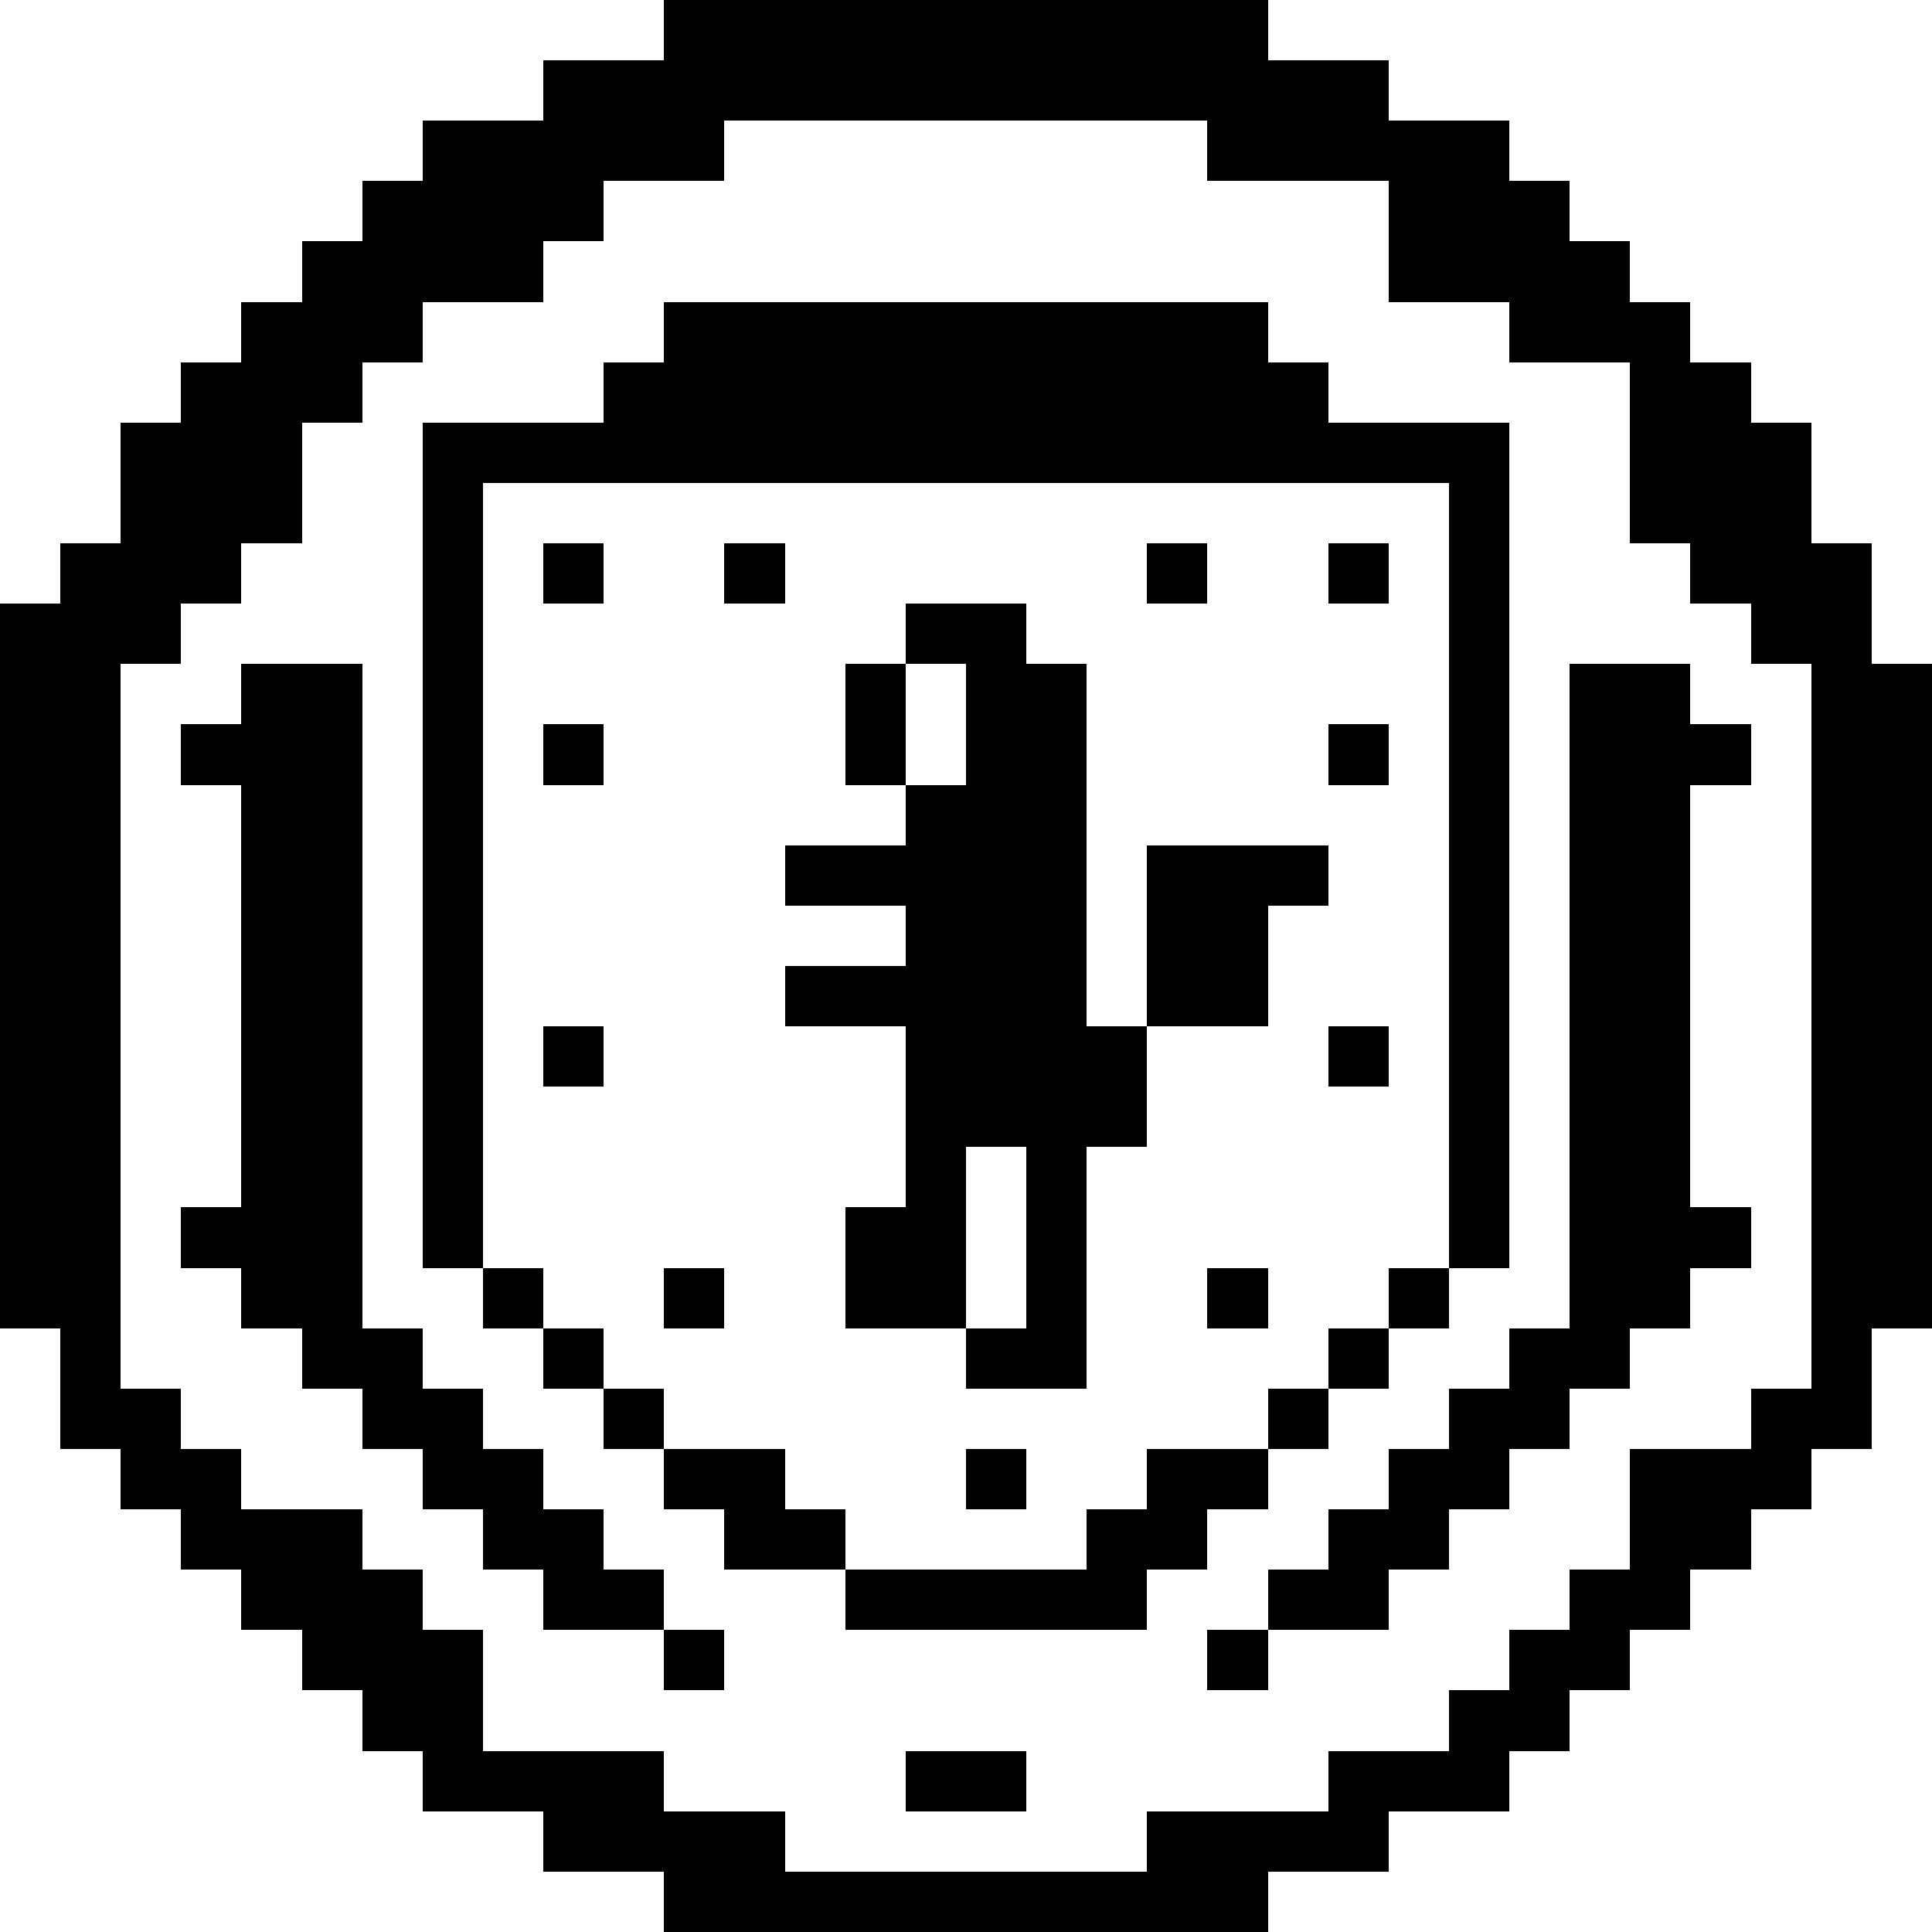
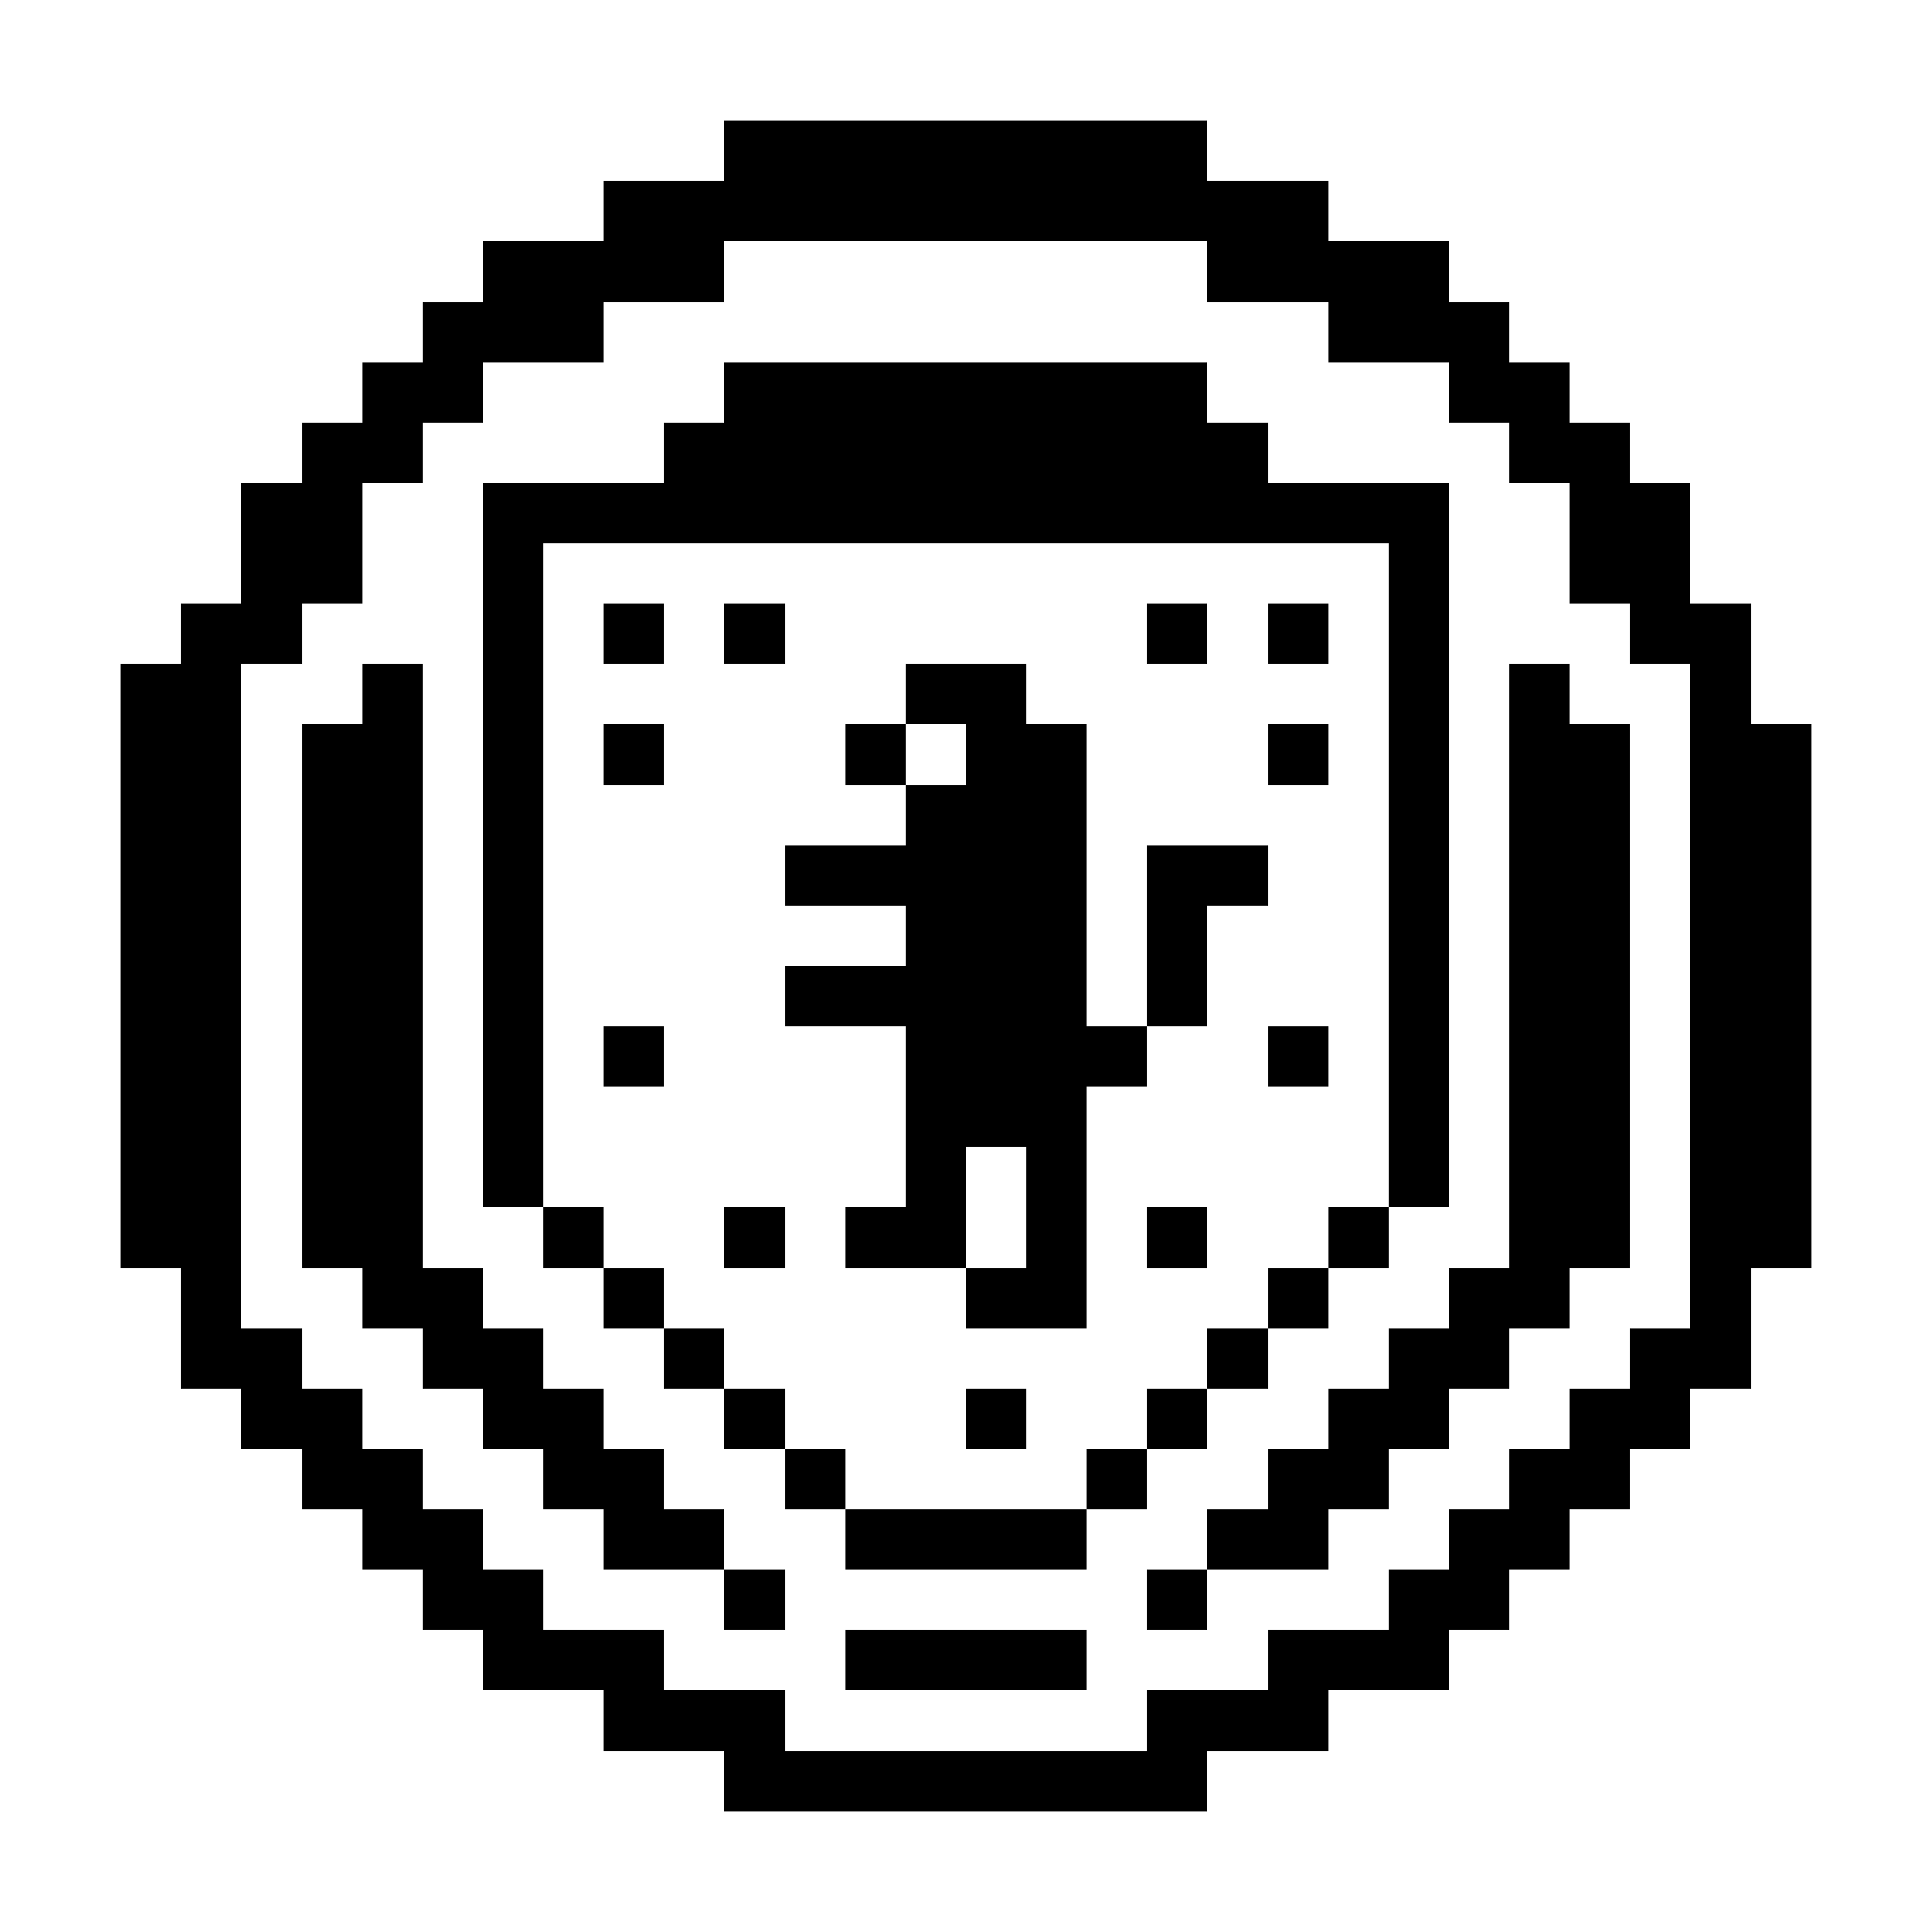
<svg xmlns="http://www.w3.org/2000/svg" viewBox="0 0 32 32" shape-rendering="crispEdges" fill="#000000">
-   <rect x="11" y="0" width="1" height="1" />
-   <rect x="12" y="0" width="1" height="1" />
-   <rect x="13" y="0" width="1" height="1" />
-   <rect x="14" y="0" width="1" height="1" />
-   <rect x="15" y="0" width="1" height="1" />
-   <rect x="16" y="0" width="1" height="1" />
-   <rect x="17" y="0" width="1" height="1" />
-   <rect x="18" y="0" width="1" height="1" />
-   <rect x="19" y="0" width="1" height="1" />
-   <rect x="20" y="0" width="1" height="1" />
-   <rect x="9" y="1" width="1" height="1" />
-   <rect x="10" y="1" width="1" height="1" />
-   <rect x="11" y="1" width="1" height="1" />
-   <rect x="12" y="1" width="1" height="1" />
-   <rect x="13" y="1" width="1" height="1" />
-   <rect x="14" y="1" width="1" height="1" />
-   <rect x="15" y="1" width="1" height="1" />
-   <rect x="16" y="1" width="1" height="1" />
-   <rect x="17" y="1" width="1" height="1" />
-   <rect x="18" y="1" width="1" height="1" />
-   <rect x="19" y="1" width="1" height="1" />
-   <rect x="20" y="1" width="1" height="1" />
-   <rect x="21" y="1" width="1" height="1" />
-   <rect x="22" y="1" width="1" height="1" />
-   <rect x="7" y="2" width="1" height="1" />
-   <rect x="8" y="2" width="1" height="1" />
-   <rect x="9" y="2" width="1" height="1" />
-   <rect x="10" y="2" width="1" height="1" />
-   <rect x="11" y="2" width="1" height="1" />
-   <rect x="20" y="2" width="1" height="1" />
-   <rect x="21" y="2" width="1" height="1" />
-   <rect x="22" y="2" width="1" height="1" />
-   <rect x="23" y="2" width="1" height="1" />
-   <rect x="24" y="2" width="1" height="1" />
-   <rect x="6" y="3" width="1" height="1" />
-   <rect x="7" y="3" width="1" height="1" />
-   <rect x="8" y="3" width="1" height="1" />
-   <rect x="9" y="3" width="1" height="1" />
-   <rect x="23" y="3" width="1" height="1" />
-   <rect x="24" y="3" width="1" height="1" />
-   <rect x="25" y="3" width="1" height="1" />
-   <rect x="5" y="4" width="1" height="1" />
-   <rect x="6" y="4" width="1" height="1" />
-   <rect x="7" y="4" width="1" height="1" />
-   <rect x="8" y="4" width="1" height="1" />
-   <rect x="23" y="4" width="1" height="1" />
-   <rect x="24" y="4" width="1" height="1" />
-   <rect x="25" y="4" width="1" height="1" />
-   <rect x="26" y="4" width="1" height="1" />
-   <rect x="4" y="5" width="1" height="1" />
-   <rect x="5" y="5" width="1" height="1" />
-   <rect x="6" y="5" width="1" height="1" />
-   <rect x="11" y="5" width="1" height="1" />
-   <rect x="12" y="5" width="1" height="1" />
-   <rect x="13" y="5" width="1" height="1" />
-   <rect x="14" y="5" width="1" height="1" />
-   <rect x="15" y="5" width="1" height="1" />
-   <rect x="16" y="5" width="1" height="1" />
-   <rect x="17" y="5" width="1" height="1" />
-   <rect x="18" y="5" width="1" height="1" />
-   <rect x="19" y="5" width="1" height="1" />
-   <rect x="20" y="5" width="1" height="1" />
-   <rect x="25" y="5" width="1" height="1" />
-   <rect x="26" y="5" width="1" height="1" />
-   <rect x="27" y="5" width="1" height="1" />
-   <rect x="3" y="6" width="1" height="1" />
-   <rect x="4" y="6" width="1" height="1" />
-   <rect x="5" y="6" width="1" height="1" />
-   <rect x="10" y="6" width="1" height="1" />
-   <rect x="11" y="6" width="1" height="1" />
-   <rect x="12" y="6" width="1" height="1" />
-   <rect x="13" y="6" width="1" height="1" />
-   <rect x="14" y="6" width="1" height="1" />
-   <rect x="15" y="6" width="1" height="1" />
-   <rect x="16" y="6" width="1" height="1" />
-   <rect x="17" y="6" width="1" height="1" />
-   <rect x="18" y="6" width="1" height="1" />
-   <rect x="19" y="6" width="1" height="1" />
-   <rect x="20" y="6" width="1" height="1" />
-   <rect x="21" y="6" width="1" height="1" />
-   <rect x="27" y="6" width="1" height="1" />
-   <rect x="28" y="6" width="1" height="1" />
-   <rect x="2" y="7" width="1" height="1" />
-   <rect x="3" y="7" width="1" height="1" />
-   <rect x="4" y="7" width="1" height="1" />
-   <rect x="7" y="7" width="1" height="1" />
-   <rect x="8" y="7" width="1" height="1" />
-   <rect x="9" y="7" width="1" height="1" />
-   <rect x="10" y="7" width="1" height="1" />
-   <rect x="11" y="7" width="1" height="1" />
-   <rect x="12" y="7" width="1" height="1" />
-   <rect x="13" y="7" width="1" height="1" />
-   <rect x="14" y="7" width="1" height="1" />
-   <rect x="15" y="7" width="1" height="1" />
-   <rect x="16" y="7" width="1" height="1" />
-   <rect x="17" y="7" width="1" height="1" />
-   <rect x="18" y="7" width="1" height="1" />
-   <rect x="19" y="7" width="1" height="1" />
-   <rect x="20" y="7" width="1" height="1" />
-   <rect x="21" y="7" width="1" height="1" />
-   <rect x="22" y="7" width="1" height="1" />
-   <rect x="23" y="7" width="1" height="1" />
-   <rect x="24" y="7" width="1" height="1" />
-   <rect x="27" y="7" width="1" height="1" />
-   <rect x="28" y="7" width="1" height="1" />
-   <rect x="29" y="7" width="1" height="1" />
-   <rect x="2" y="8" width="1" height="1" />
-   <rect x="3" y="8" width="1" height="1" />
-   <rect x="4" y="8" width="1" height="1" />
-   <rect x="7" y="8" width="1" height="1" />
-   <rect x="24" y="8" width="1" height="1" />
-   <rect x="27" y="8" width="1" height="1" />
-   <rect x="28" y="8" width="1" height="1" />
-   <rect x="29" y="8" width="1" height="1" />
-   <rect x="1" y="9" width="1" height="1" />
-   <rect x="2" y="9" width="1" height="1" />
-   <rect x="3" y="9" width="1" height="1" />
-   <rect x="7" y="9" width="1" height="1" />
-   <rect x="9" y="9" width="1" height="1" />
-   <rect x="12" y="9" width="1" height="1" />
-   <rect x="19" y="9" width="1" height="1" />
-   <rect x="22" y="9" width="1" height="1" />
-   <rect x="24" y="9" width="1" height="1" />
-   <rect x="28" y="9" width="1" height="1" />
-   <rect x="29" y="9" width="1" height="1" />
-   <rect x="30" y="9" width="1" height="1" />
-   <rect x="0" y="10" width="1" height="1" />
-   <rect x="1" y="10" width="1" height="1" />
-   <rect x="2" y="10" width="1" height="1" />
-   <rect x="7" y="10" width="1" height="1" />
-   <rect x="15" y="10" width="1" height="1" />
-   <rect x="16" y="10" width="1" height="1" />
-   <rect x="24" y="10" width="1" height="1" />
-   <rect x="29" y="10" width="1" height="1" />
-   <rect x="30" y="10" width="1" height="1" />
-   <rect x="0" y="11" width="1" height="1" />
-   <rect x="1" y="11" width="1" height="1" />
-   <rect x="4" y="11" width="1" height="1" />
-   <rect x="5" y="11" width="1" height="1" />
-   <rect x="7" y="11" width="1" height="1" />
-   <rect x="14" y="11" width="1" height="1" />
-   <rect x="16" y="11" width="1" height="1" />
-   <rect x="17" y="11" width="1" height="1" />
-   <rect x="24" y="11" width="1" height="1" />
-   <rect x="26" y="11" width="1" height="1" />
-   <rect x="27" y="11" width="1" height="1" />
-   <rect x="30" y="11" width="1" height="1" />
-   <rect x="31" y="11" width="1" height="1" />
-   <rect x="0" y="12" width="1" height="1" />
-   <rect x="1" y="12" width="1" height="1" />
-   <rect x="3" y="12" width="1" height="1" />
-   <rect x="4" y="12" width="1" height="1" />
-   <rect x="5" y="12" width="1" height="1" />
-   <rect x="7" y="12" width="1" height="1" />
-   <rect x="9" y="12" width="1" height="1" />
+   <rect x="12" y="2" width="8" height="1" />
+   <rect x="10" y="3" width="12" height="1" />
+   <rect x="8" y="4" width="4" height="1" />
+   <rect x="20" y="4" width="4" height="1" />
+   <rect x="7" y="5" width="3" height="1" />
+   <rect x="22" y="5" width="3" height="1" />
+   <rect x="6" y="6" width="2" height="1" />
+   <rect x="12" y="6" width="8" height="1" />
+   <rect x="24" y="6" width="2" height="1" />
+   <rect x="5" y="7" width="2" height="1" />
+   <rect x="11" y="7" width="10" height="1" />
+   <rect x="25" y="7" width="2" height="1" />
+   <rect x="4" y="8" width="2" height="1" />
+   <rect x="8" y="8" width="16" height="1" />
+   <rect x="26" y="8" width="2" height="1" />
+   <rect x="4" y="9" width="2" height="1" />
+   <rect x="8" y="9" width="1" height="1" />
+   <rect x="23" y="9" width="1" height="1" />
+   <rect x="26" y="9" width="2" height="1" />
+   <rect x="3" y="10" width="2" height="1" />
+   <rect x="8" y="10" width="1" height="1" />
+   <rect x="10" y="10" width="1" height="1" />
+   <rect x="12" y="10" width="1" height="1" />
+   <rect x="19" y="10" width="1" height="1" />
+   <rect x="21" y="10" width="1" height="1" />
+   <rect x="23" y="10" width="1" height="1" />
+   <rect x="27" y="10" width="2" height="1" />
+   <rect x="2" y="11" width="2" height="1" />
+   <rect x="6" y="11" width="1" height="1" />
+   <rect x="8" y="11" width="1" height="1" />
+   <rect x="15" y="11" width="2" height="1" />
+   <rect x="23" y="11" width="1" height="1" />
+   <rect x="25" y="11" width="1" height="1" />
+   <rect x="28" y="11" width="1" height="1" />
+   <rect x="2" y="12" width="2" height="1" />
+   <rect x="5" y="12" width="2" height="1" />
+   <rect x="8" y="12" width="1" height="1" />
+   <rect x="10" y="12" width="1" height="1" />
  <rect x="14" y="12" width="1" height="1" />
-   <rect x="16" y="12" width="1" height="1" />
-   <rect x="17" y="12" width="1" height="1" />
-   <rect x="22" y="12" width="1" height="1" />
-   <rect x="24" y="12" width="1" height="1" />
-   <rect x="26" y="12" width="1" height="1" />
-   <rect x="27" y="12" width="1" height="1" />
-   <rect x="28" y="12" width="1" height="1" />
-   <rect x="30" y="12" width="1" height="1" />
-   <rect x="31" y="12" width="1" height="1" />
-   <rect x="0" y="13" width="1" height="1" />
-   <rect x="1" y="13" width="1" height="1" />
-   <rect x="4" y="13" width="1" height="1" />
-   <rect x="5" y="13" width="1" height="1" />
-   <rect x="7" y="13" width="1" height="1" />
-   <rect x="15" y="13" width="1" height="1" />
-   <rect x="16" y="13" width="1" height="1" />
-   <rect x="17" y="13" width="1" height="1" />
-   <rect x="24" y="13" width="1" height="1" />
-   <rect x="26" y="13" width="1" height="1" />
-   <rect x="27" y="13" width="1" height="1" />
-   <rect x="30" y="13" width="1" height="1" />
-   <rect x="31" y="13" width="1" height="1" />
-   <rect x="0" y="14" width="1" height="1" />
-   <rect x="1" y="14" width="1" height="1" />
-   <rect x="4" y="14" width="1" height="1" />
-   <rect x="5" y="14" width="1" height="1" />
-   <rect x="7" y="14" width="1" height="1" />
-   <rect x="13" y="14" width="1" height="1" />
-   <rect x="14" y="14" width="1" height="1" />
-   <rect x="15" y="14" width="1" height="1" />
-   <rect x="16" y="14" width="1" height="1" />
-   <rect x="17" y="14" width="1" height="1" />
-   <rect x="19" y="14" width="1" height="1" />
-   <rect x="20" y="14" width="1" height="1" />
-   <rect x="21" y="14" width="1" height="1" />
-   <rect x="24" y="14" width="1" height="1" />
-   <rect x="26" y="14" width="1" height="1" />
-   <rect x="27" y="14" width="1" height="1" />
-   <rect x="30" y="14" width="1" height="1" />
-   <rect x="31" y="14" width="1" height="1" />
-   <rect x="0" y="15" width="1" height="1" />
-   <rect x="1" y="15" width="1" height="1" />
-   <rect x="4" y="15" width="1" height="1" />
-   <rect x="5" y="15" width="1" height="1" />
-   <rect x="7" y="15" width="1" height="1" />
-   <rect x="15" y="15" width="1" height="1" />
-   <rect x="16" y="15" width="1" height="1" />
-   <rect x="17" y="15" width="1" height="1" />
+   <rect x="16" y="12" width="2" height="1" />
+   <rect x="21" y="12" width="1" height="1" />
+   <rect x="23" y="12" width="1" height="1" />
+   <rect x="25" y="12" width="2" height="1" />
+   <rect x="28" y="12" width="2" height="1" />
+   <rect x="2" y="13" width="2" height="1" />
+   <rect x="5" y="13" width="2" height="1" />
+   <rect x="8" y="13" width="1" height="1" />
+   <rect x="15" y="13" width="3" height="1" />
+   <rect x="23" y="13" width="1" height="1" />
+   <rect x="25" y="13" width="2" height="1" />
+   <rect x="28" y="13" width="2" height="1" />
+   <rect x="2" y="14" width="2" height="1" />
+   <rect x="5" y="14" width="2" height="1" />
+   <rect x="8" y="14" width="1" height="1" />
+   <rect x="13" y="14" width="5" height="1" />
+   <rect x="19" y="14" width="2" height="1" />
+   <rect x="23" y="14" width="1" height="1" />
+   <rect x="25" y="14" width="2" height="1" />
+   <rect x="28" y="14" width="2" height="1" />
+   <rect x="2" y="15" width="2" height="1" />
+   <rect x="5" y="15" width="2" height="1" />
+   <rect x="8" y="15" width="1" height="1" />
+   <rect x="15" y="15" width="3" height="1" />
  <rect x="19" y="15" width="1" height="1" />
-   <rect x="20" y="15" width="1" height="1" />
-   <rect x="24" y="15" width="1" height="1" />
-   <rect x="26" y="15" width="1" height="1" />
-   <rect x="27" y="15" width="1" height="1" />
-   <rect x="30" y="15" width="1" height="1" />
-   <rect x="31" y="15" width="1" height="1" />
-   <rect x="0" y="16" width="1" height="1" />
-   <rect x="1" y="16" width="1" height="1" />
-   <rect x="4" y="16" width="1" height="1" />
-   <rect x="5" y="16" width="1" height="1" />
-   <rect x="7" y="16" width="1" height="1" />
-   <rect x="13" y="16" width="1" height="1" />
-   <rect x="14" y="16" width="1" height="1" />
-   <rect x="15" y="16" width="1" height="1" />
-   <rect x="16" y="16" width="1" height="1" />
-   <rect x="17" y="16" width="1" height="1" />
+   <rect x="23" y="15" width="1" height="1" />
+   <rect x="25" y="15" width="2" height="1" />
+   <rect x="28" y="15" width="2" height="1" />
+   <rect x="2" y="16" width="2" height="1" />
+   <rect x="5" y="16" width="2" height="1" />
+   <rect x="8" y="16" width="1" height="1" />
+   <rect x="13" y="16" width="5" height="1" />
  <rect x="19" y="16" width="1" height="1" />
-   <rect x="20" y="16" width="1" height="1" />
-   <rect x="24" y="16" width="1" height="1" />
-   <rect x="26" y="16" width="1" height="1" />
-   <rect x="27" y="16" width="1" height="1" />
-   <rect x="30" y="16" width="1" height="1" />
-   <rect x="31" y="16" width="1" height="1" />
-   <rect x="0" y="17" width="1" height="1" />
-   <rect x="1" y="17" width="1" height="1" />
-   <rect x="4" y="17" width="1" height="1" />
-   <rect x="5" y="17" width="1" height="1" />
-   <rect x="7" y="17" width="1" height="1" />
-   <rect x="9" y="17" width="1" height="1" />
-   <rect x="15" y="17" width="1" height="1" />
-   <rect x="16" y="17" width="1" height="1" />
-   <rect x="17" y="17" width="1" height="1" />
-   <rect x="18" y="17" width="1" height="1" />
-   <rect x="22" y="17" width="1" height="1" />
-   <rect x="24" y="17" width="1" height="1" />
-   <rect x="26" y="17" width="1" height="1" />
-   <rect x="27" y="17" width="1" height="1" />
-   <rect x="30" y="17" width="1" height="1" />
-   <rect x="31" y="17" width="1" height="1" />
-   <rect x="0" y="18" width="1" height="1" />
-   <rect x="1" y="18" width="1" height="1" />
-   <rect x="4" y="18" width="1" height="1" />
-   <rect x="5" y="18" width="1" height="1" />
-   <rect x="7" y="18" width="1" height="1" />
-   <rect x="15" y="18" width="1" height="1" />
-   <rect x="16" y="18" width="1" height="1" />
-   <rect x="17" y="18" width="1" height="1" />
-   <rect x="18" y="18" width="1" height="1" />
-   <rect x="24" y="18" width="1" height="1" />
-   <rect x="26" y="18" width="1" height="1" />
-   <rect x="27" y="18" width="1" height="1" />
-   <rect x="30" y="18" width="1" height="1" />
-   <rect x="31" y="18" width="1" height="1" />
-   <rect x="0" y="19" width="1" height="1" />
-   <rect x="1" y="19" width="1" height="1" />
-   <rect x="4" y="19" width="1" height="1" />
-   <rect x="5" y="19" width="1" height="1" />
-   <rect x="7" y="19" width="1" height="1" />
+   <rect x="23" y="16" width="1" height="1" />
+   <rect x="25" y="16" width="2" height="1" />
+   <rect x="28" y="16" width="2" height="1" />
+   <rect x="2" y="17" width="2" height="1" />
+   <rect x="5" y="17" width="2" height="1" />
+   <rect x="8" y="17" width="1" height="1" />
+   <rect x="10" y="17" width="1" height="1" />
+   <rect x="15" y="17" width="4" height="1" />
+   <rect x="21" y="17" width="1" height="1" />
+   <rect x="23" y="17" width="1" height="1" />
+   <rect x="25" y="17" width="2" height="1" />
+   <rect x="28" y="17" width="2" height="1" />
+   <rect x="2" y="18" width="2" height="1" />
+   <rect x="5" y="18" width="2" height="1" />
+   <rect x="8" y="18" width="1" height="1" />
+   <rect x="15" y="18" width="3" height="1" />
+   <rect x="23" y="18" width="1" height="1" />
+   <rect x="25" y="18" width="2" height="1" />
+   <rect x="28" y="18" width="2" height="1" />
+   <rect x="2" y="19" width="2" height="1" />
+   <rect x="5" y="19" width="2" height="1" />
+   <rect x="8" y="19" width="1" height="1" />
  <rect x="15" y="19" width="1" height="1" />
  <rect x="17" y="19" width="1" height="1" />
-   <rect x="24" y="19" width="1" height="1" />
-   <rect x="26" y="19" width="1" height="1" />
-   <rect x="27" y="19" width="1" height="1" />
-   <rect x="30" y="19" width="1" height="1" />
-   <rect x="31" y="19" width="1" height="1" />
-   <rect x="0" y="20" width="1" height="1" />
-   <rect x="1" y="20" width="1" height="1" />
-   <rect x="3" y="20" width="1" height="1" />
-   <rect x="4" y="20" width="1" height="1" />
-   <rect x="5" y="20" width="1" height="1" />
-   <rect x="7" y="20" width="1" height="1" />
-   <rect x="14" y="20" width="1" height="1" />
-   <rect x="15" y="20" width="1" height="1" />
+   <rect x="23" y="19" width="1" height="1" />
+   <rect x="25" y="19" width="2" height="1" />
+   <rect x="28" y="19" width="2" height="1" />
+   <rect x="2" y="20" width="2" height="1" />
+   <rect x="5" y="20" width="2" height="1" />
+   <rect x="9" y="20" width="1" height="1" />
+   <rect x="12" y="20" width="1" height="1" />
+   <rect x="14" y="20" width="2" height="1" />
  <rect x="17" y="20" width="1" height="1" />
-   <rect x="24" y="20" width="1" height="1" />
-   <rect x="26" y="20" width="1" height="1" />
-   <rect x="27" y="20" width="1" height="1" />
-   <rect x="28" y="20" width="1" height="1" />
-   <rect x="30" y="20" width="1" height="1" />
-   <rect x="31" y="20" width="1" height="1" />
-   <rect x="0" y="21" width="1" height="1" />
-   <rect x="1" y="21" width="1" height="1" />
-   <rect x="4" y="21" width="1" height="1" />
-   <rect x="5" y="21" width="1" height="1" />
-   <rect x="8" y="21" width="1" height="1" />
-   <rect x="11" y="21" width="1" height="1" />
-   <rect x="14" y="21" width="1" height="1" />
-   <rect x="15" y="21" width="1" height="1" />
-   <rect x="17" y="21" width="1" height="1" />
-   <rect x="20" y="21" width="1" height="1" />
-   <rect x="23" y="21" width="1" height="1" />
-   <rect x="26" y="21" width="1" height="1" />
-   <rect x="27" y="21" width="1" height="1" />
-   <rect x="30" y="21" width="1" height="1" />
-   <rect x="31" y="21" width="1" height="1" />
-   <rect x="1" y="22" width="1" height="1" />
-   <rect x="5" y="22" width="1" height="1" />
-   <rect x="6" y="22" width="1" height="1" />
-   <rect x="9" y="22" width="1" height="1" />
-   <rect x="16" y="22" width="1" height="1" />
-   <rect x="17" y="22" width="1" height="1" />
-   <rect x="22" y="22" width="1" height="1" />
-   <rect x="25" y="22" width="1" height="1" />
-   <rect x="26" y="22" width="1" height="1" />
-   <rect x="30" y="22" width="1" height="1" />
-   <rect x="1" y="23" width="1" height="1" />
-   <rect x="2" y="23" width="1" height="1" />
-   <rect x="6" y="23" width="1" height="1" />
-   <rect x="7" y="23" width="1" height="1" />
-   <rect x="10" y="23" width="1" height="1" />
-   <rect x="21" y="23" width="1" height="1" />
-   <rect x="24" y="23" width="1" height="1" />
-   <rect x="25" y="23" width="1" height="1" />
-   <rect x="29" y="23" width="1" height="1" />
-   <rect x="30" y="23" width="1" height="1" />
-   <rect x="2" y="24" width="1" height="1" />
-   <rect x="3" y="24" width="1" height="1" />
-   <rect x="7" y="24" width="1" height="1" />
-   <rect x="8" y="24" width="1" height="1" />
-   <rect x="11" y="24" width="1" height="1" />
-   <rect x="12" y="24" width="1" height="1" />
-   <rect x="16" y="24" width="1" height="1" />
-   <rect x="19" y="24" width="1" height="1" />
-   <rect x="20" y="24" width="1" height="1" />
-   <rect x="23" y="24" width="1" height="1" />
-   <rect x="24" y="24" width="1" height="1" />
-   <rect x="27" y="24" width="1" height="1" />
-   <rect x="28" y="24" width="1" height="1" />
-   <rect x="29" y="24" width="1" height="1" />
-   <rect x="3" y="25" width="1" height="1" />
-   <rect x="4" y="25" width="1" height="1" />
-   <rect x="5" y="25" width="1" height="1" />
-   <rect x="8" y="25" width="1" height="1" />
-   <rect x="9" y="25" width="1" height="1" />
-   <rect x="12" y="25" width="1" height="1" />
-   <rect x="13" y="25" width="1" height="1" />
-   <rect x="18" y="25" width="1" height="1" />
-   <rect x="19" y="25" width="1" height="1" />
-   <rect x="22" y="25" width="1" height="1" />
-   <rect x="23" y="25" width="1" height="1" />
-   <rect x="27" y="25" width="1" height="1" />
-   <rect x="28" y="25" width="1" height="1" />
-   <rect x="4" y="26" width="1" height="1" />
-   <rect x="5" y="26" width="1" height="1" />
-   <rect x="6" y="26" width="1" height="1" />
-   <rect x="9" y="26" width="1" height="1" />
-   <rect x="10" y="26" width="1" height="1" />
-   <rect x="14" y="26" width="1" height="1" />
-   <rect x="15" y="26" width="1" height="1" />
-   <rect x="16" y="26" width="1" height="1" />
-   <rect x="17" y="26" width="1" height="1" />
-   <rect x="18" y="26" width="1" height="1" />
-   <rect x="21" y="26" width="1" height="1" />
-   <rect x="22" y="26" width="1" height="1" />
-   <rect x="26" y="26" width="1" height="1" />
-   <rect x="27" y="26" width="1" height="1" />
-   <rect x="5" y="27" width="1" height="1" />
-   <rect x="6" y="27" width="1" height="1" />
-   <rect x="7" y="27" width="1" height="1" />
-   <rect x="11" y="27" width="1" height="1" />
-   <rect x="20" y="27" width="1" height="1" />
-   <rect x="25" y="27" width="1" height="1" />
-   <rect x="26" y="27" width="1" height="1" />
-   <rect x="6" y="28" width="1" height="1" />
-   <rect x="7" y="28" width="1" height="1" />
-   <rect x="24" y="28" width="1" height="1" />
-   <rect x="25" y="28" width="1" height="1" />
-   <rect x="7" y="29" width="1" height="1" />
-   <rect x="8" y="29" width="1" height="1" />
-   <rect x="9" y="29" width="1" height="1" />
-   <rect x="10" y="29" width="1" height="1" />
-   <rect x="15" y="29" width="1" height="1" />
-   <rect x="16" y="29" width="1" height="1" />
-   <rect x="22" y="29" width="1" height="1" />
-   <rect x="23" y="29" width="1" height="1" />
-   <rect x="24" y="29" width="1" height="1" />
-   <rect x="9" y="30" width="1" height="1" />
-   <rect x="10" y="30" width="1" height="1" />
-   <rect x="11" y="30" width="1" height="1" />
-   <rect x="12" y="30" width="1" height="1" />
-   <rect x="19" y="30" width="1" height="1" />
-   <rect x="20" y="30" width="1" height="1" />
-   <rect x="21" y="30" width="1" height="1" />
-   <rect x="22" y="30" width="1" height="1" />
-   <rect x="11" y="31" width="1" height="1" />
-   <rect x="12" y="31" width="1" height="1" />
-   <rect x="13" y="31" width="1" height="1" />
-   <rect x="14" y="31" width="1" height="1" />
-   <rect x="15" y="31" width="1" height="1" />
-   <rect x="16" y="31" width="1" height="1" />
-   <rect x="17" y="31" width="1" height="1" />
-   <rect x="18" y="31" width="1" height="1" />
-   <rect x="19" y="31" width="1" height="1" />
-   <rect x="20" y="31" width="1" height="1" />
+   <rect x="19" y="20" width="1" height="1" />
+   <rect x="22" y="20" width="1" height="1" />
+   <rect x="25" y="20" width="2" height="1" />
+   <rect x="28" y="20" width="2" height="1" />
+   <rect x="3" y="21" width="1" height="1" />
+   <rect x="6" y="21" width="2" height="1" />
+   <rect x="10" y="21" width="1" height="1" />
+   <rect x="16" y="21" width="2" height="1" />
+   <rect x="21" y="21" width="1" height="1" />
+   <rect x="24" y="21" width="2" height="1" />
+   <rect x="28" y="21" width="1" height="1" />
+   <rect x="3" y="22" width="2" height="1" />
+   <rect x="7" y="22" width="2" height="1" />
+   <rect x="11" y="22" width="1" height="1" />
+   <rect x="20" y="22" width="1" height="1" />
+   <rect x="23" y="22" width="2" height="1" />
+   <rect x="27" y="22" width="2" height="1" />
+   <rect x="4" y="23" width="2" height="1" />
+   <rect x="8" y="23" width="2" height="1" />
+   <rect x="12" y="23" width="1" height="1" />
+   <rect x="16" y="23" width="1" height="1" />
+   <rect x="19" y="23" width="1" height="1" />
+   <rect x="22" y="23" width="2" height="1" />
+   <rect x="26" y="23" width="2" height="1" />
+   <rect x="5" y="24" width="2" height="1" />
+   <rect x="9" y="24" width="2" height="1" />
+   <rect x="13" y="24" width="1" height="1" />
+   <rect x="18" y="24" width="1" height="1" />
+   <rect x="21" y="24" width="2" height="1" />
+   <rect x="25" y="24" width="2" height="1" />
+   <rect x="6" y="25" width="2" height="1" />
+   <rect x="10" y="25" width="2" height="1" />
+   <rect x="14" y="25" width="4" height="1" />
+   <rect x="20" y="25" width="2" height="1" />
+   <rect x="24" y="25" width="2" height="1" />
+   <rect x="7" y="26" width="2" height="1" />
+   <rect x="12" y="26" width="1" height="1" />
+   <rect x="19" y="26" width="1" height="1" />
+   <rect x="23" y="26" width="2" height="1" />
+   <rect x="8" y="27" width="3" height="1" />
+   <rect x="14" y="27" width="4" height="1" />
+   <rect x="21" y="27" width="3" height="1" />
+   <rect x="10" y="28" width="3" height="1" />
+   <rect x="19" y="28" width="3" height="1" />
+   <rect x="12" y="29" width="8" height="1" />
</svg>
